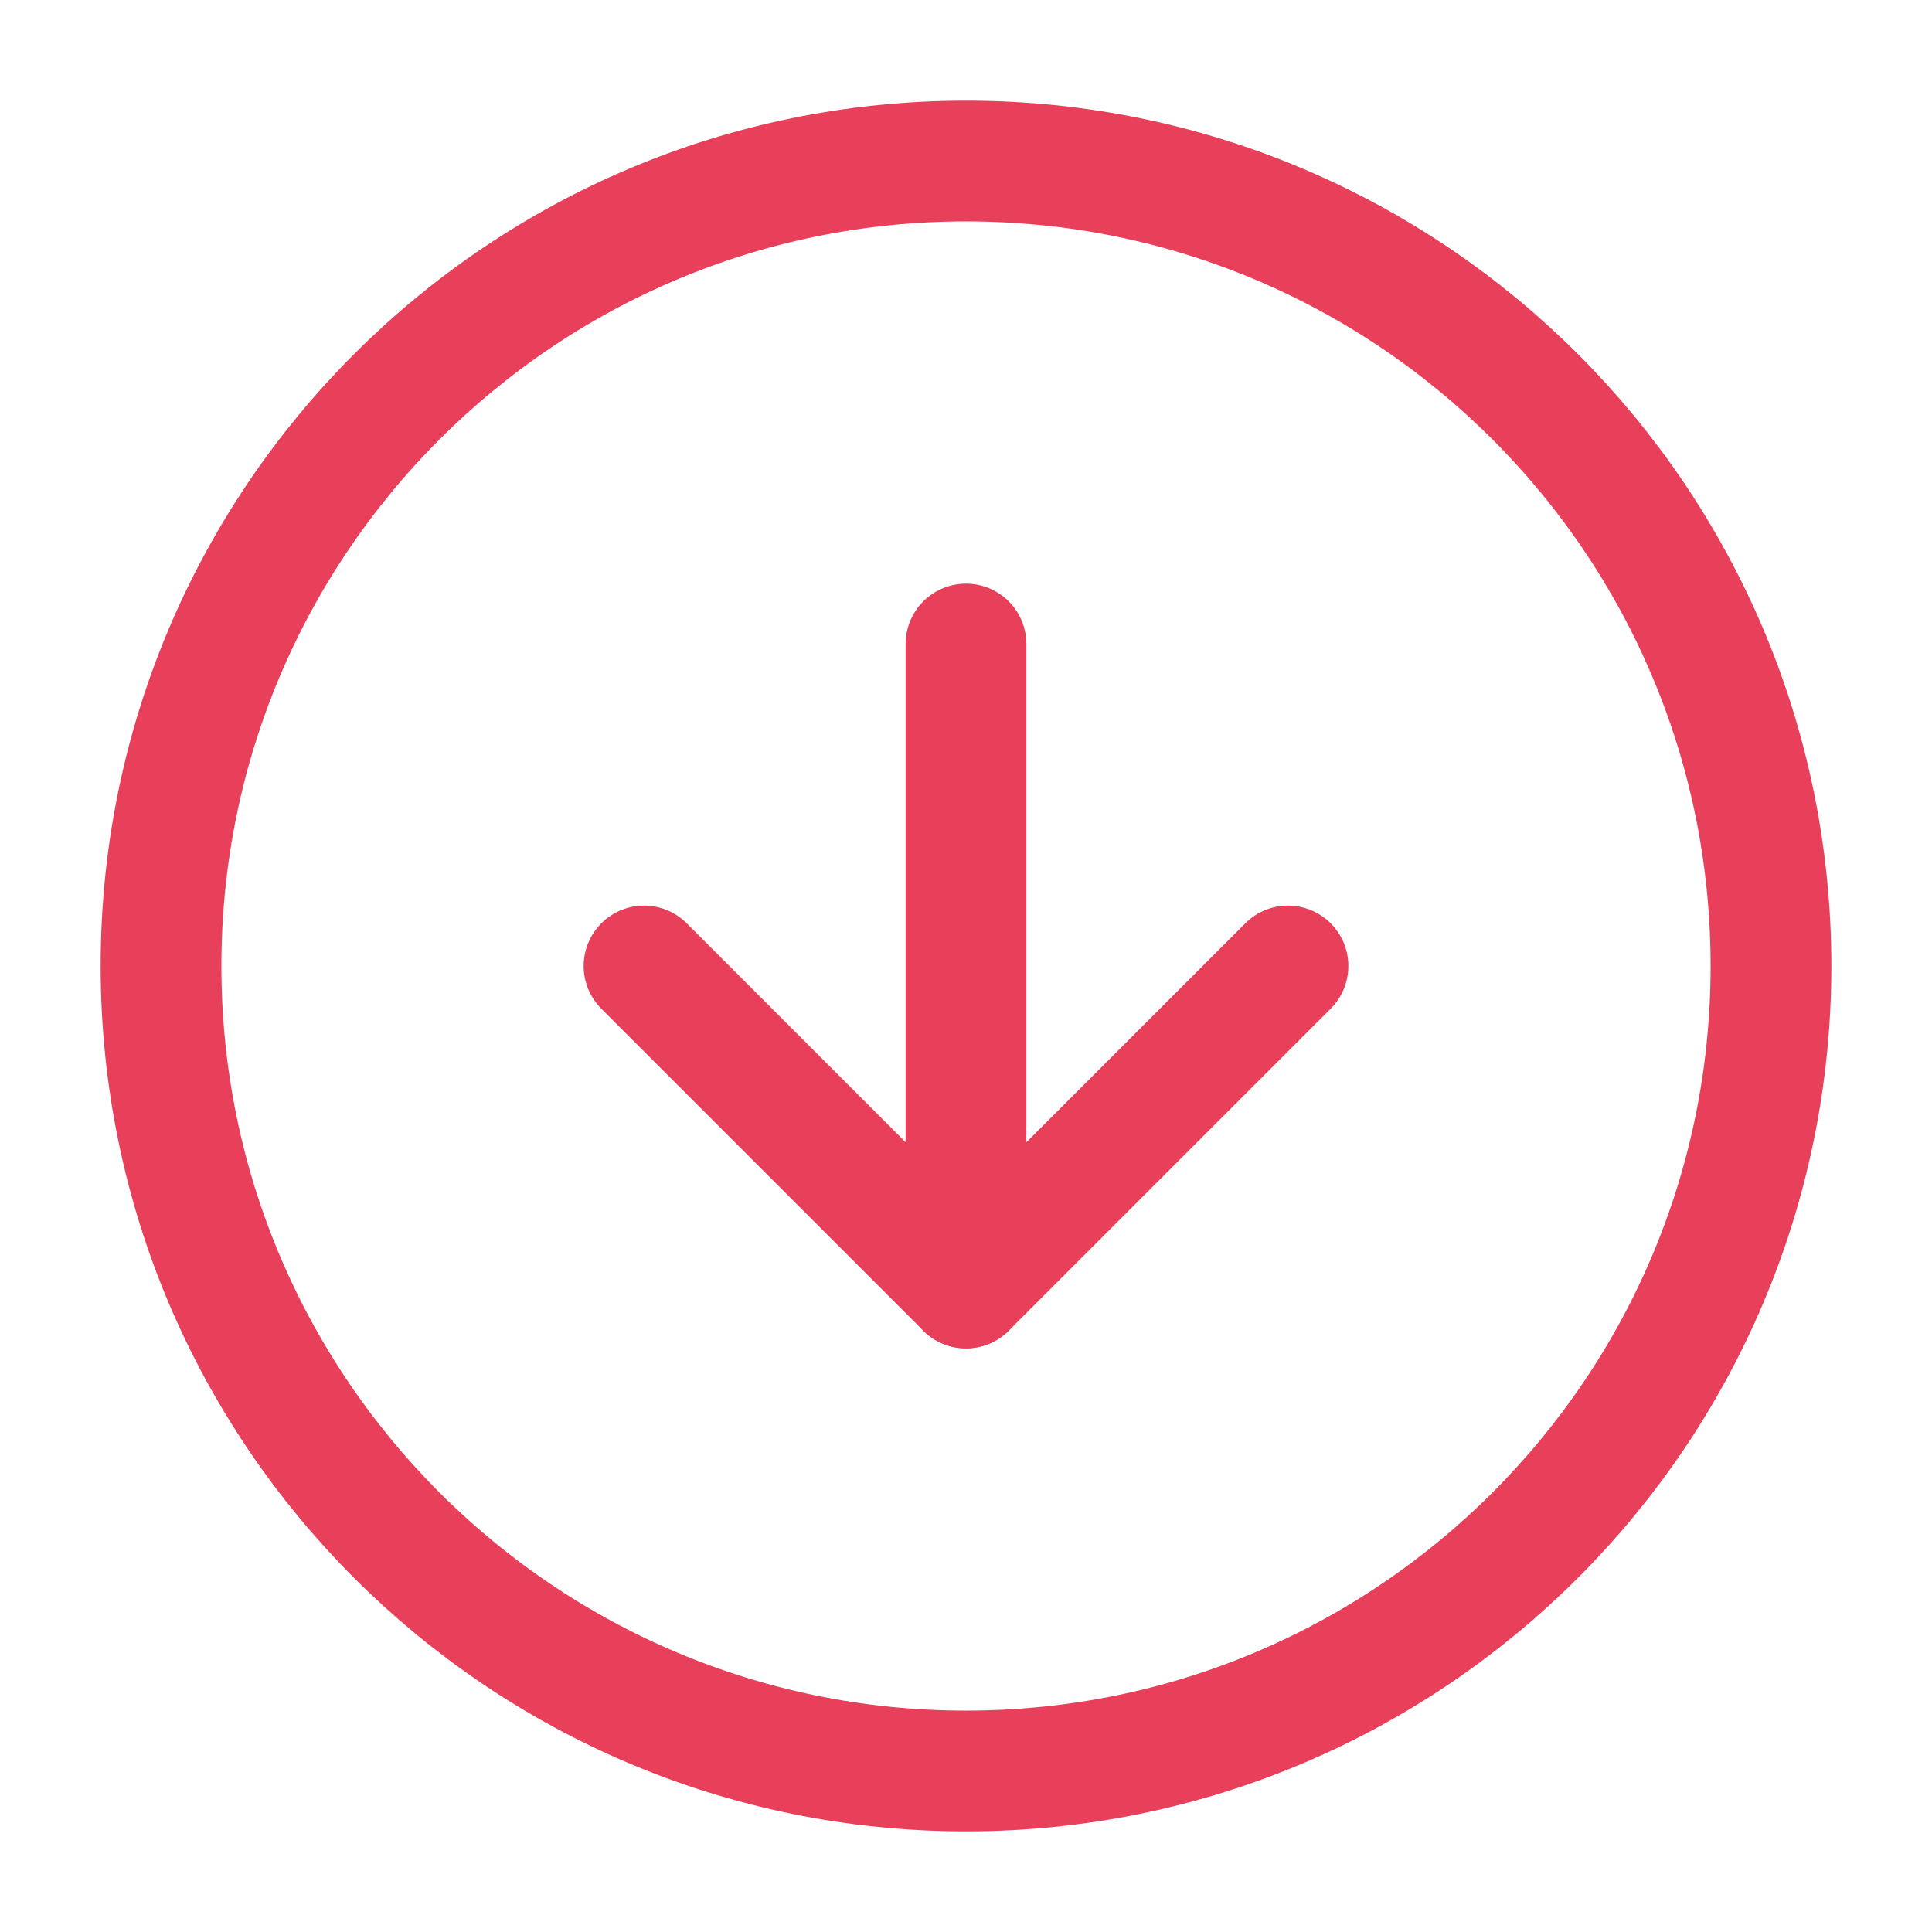
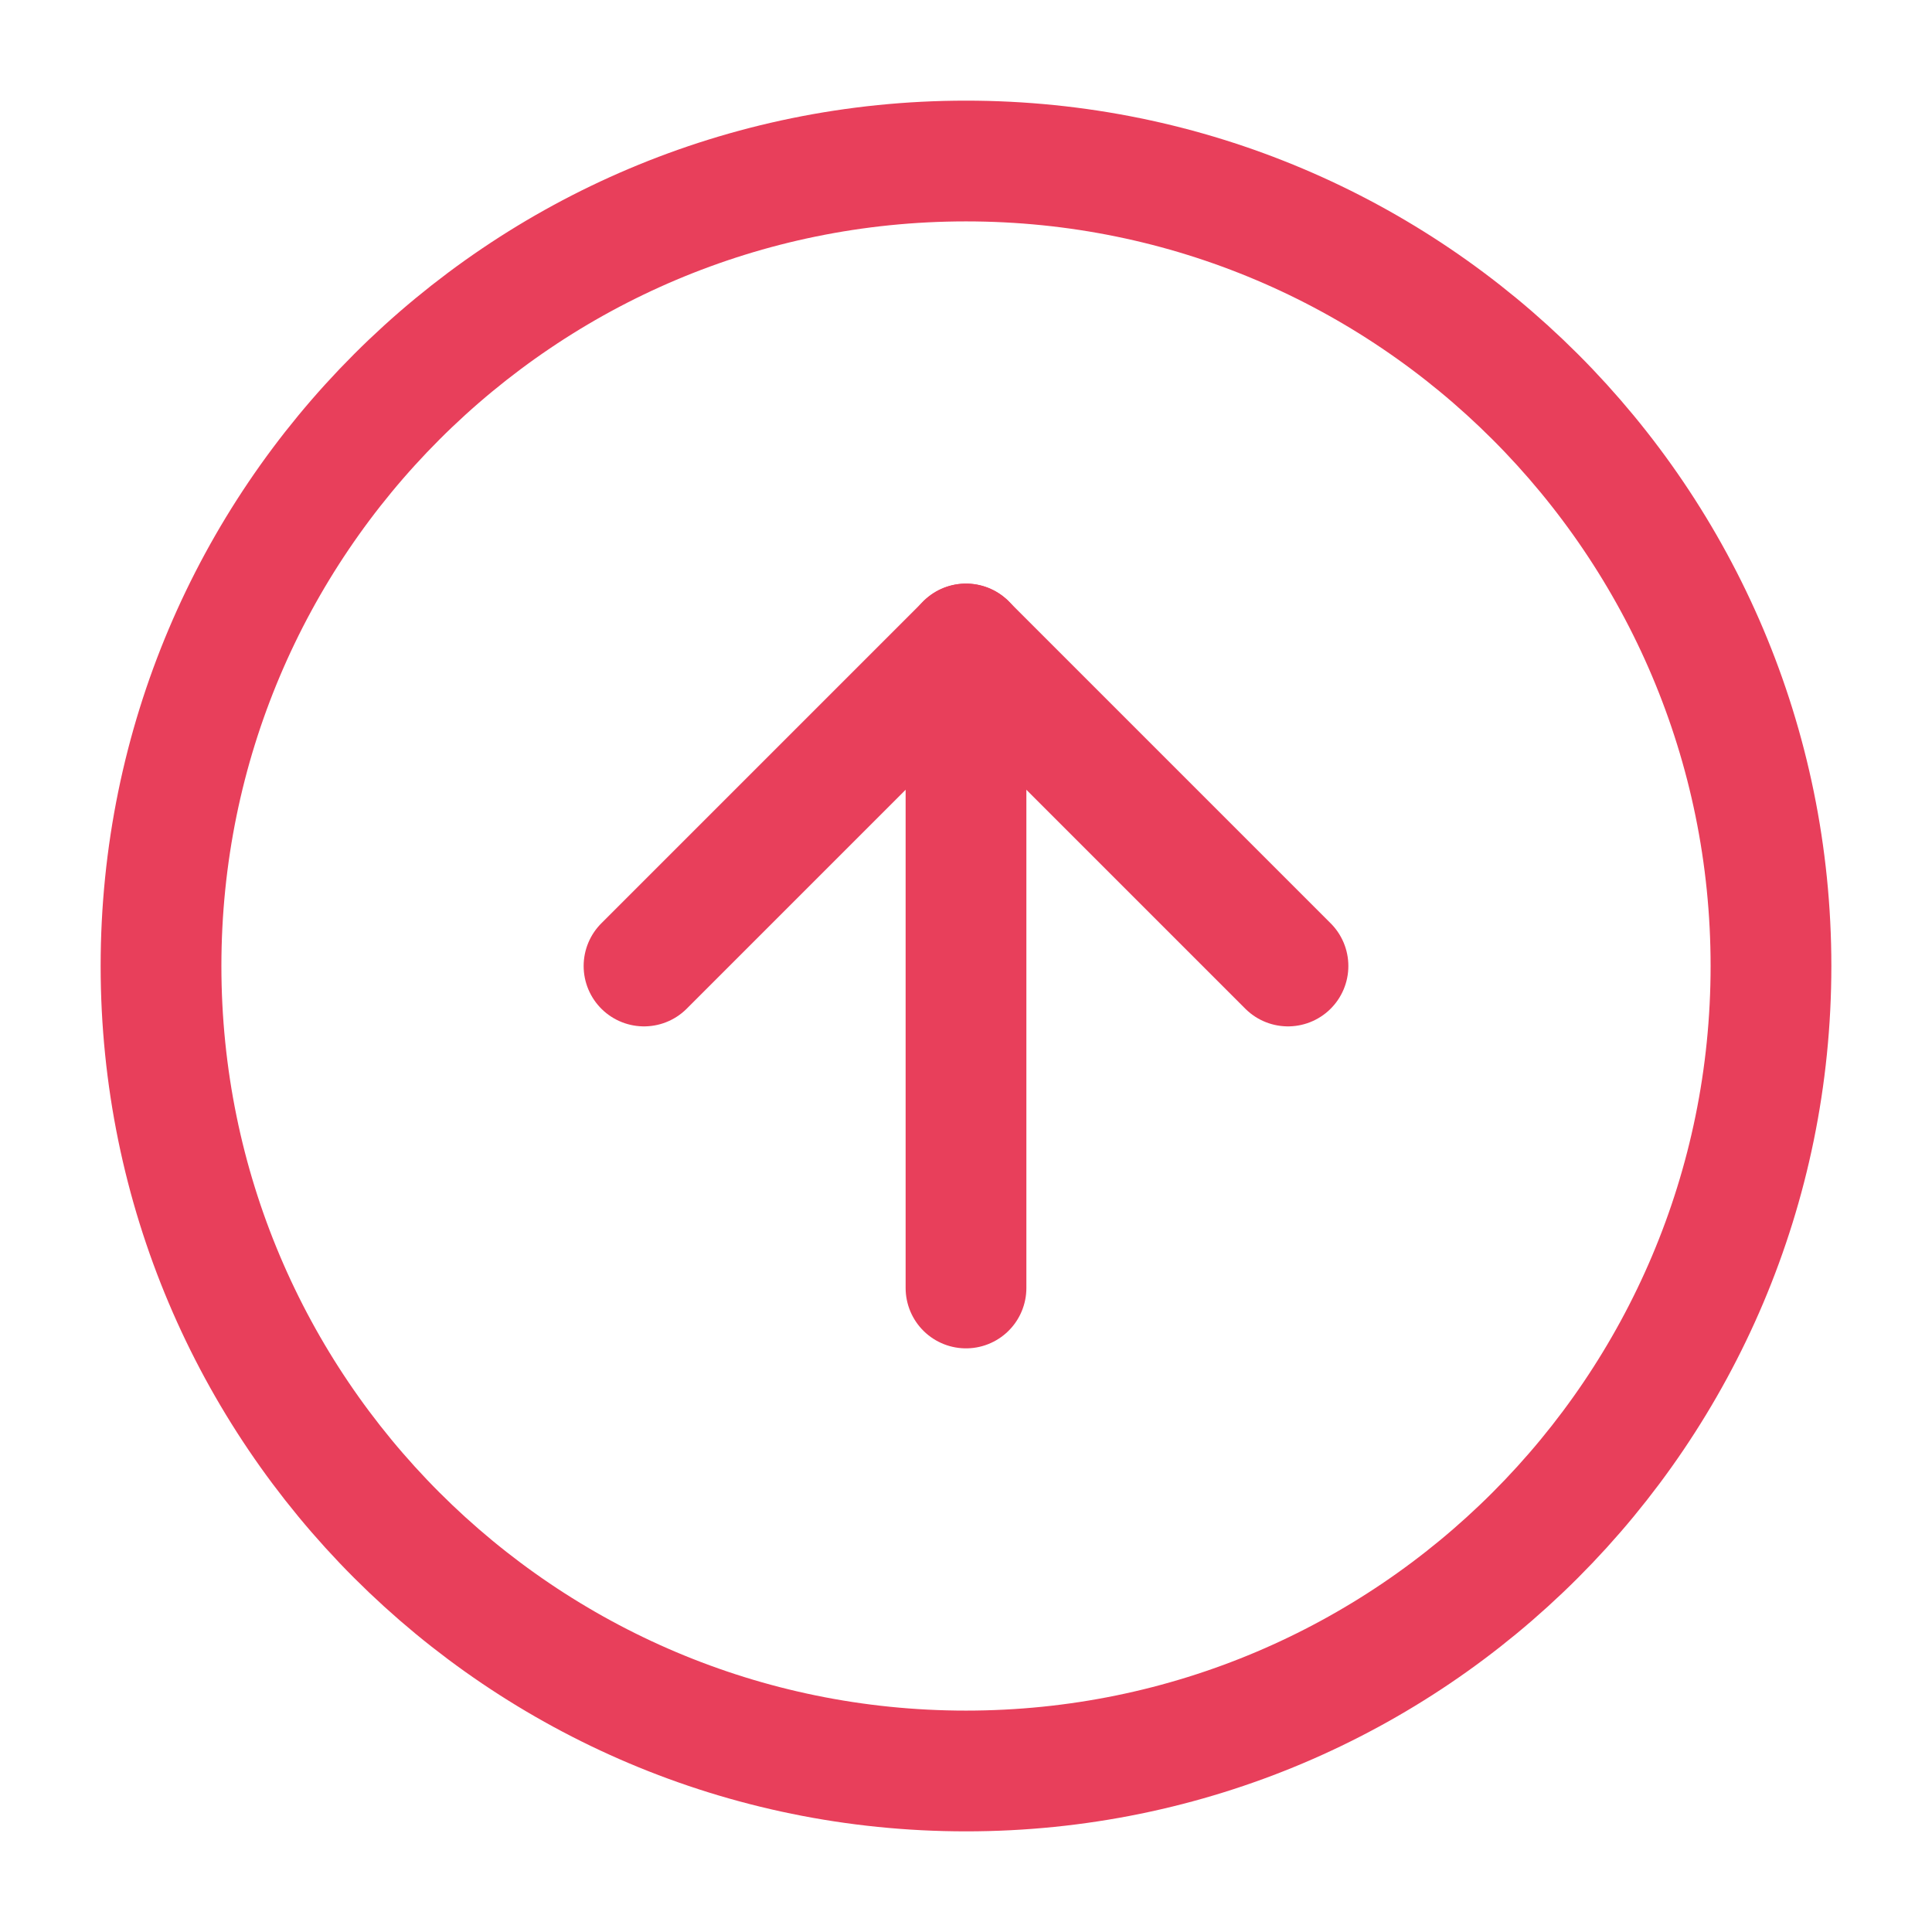
- <svg xmlns="http://www.w3.org/2000/svg" width="32" height="32" viewBox="0 0 32 32" fill="none">
-   <path d="M16 29.333C23.364 29.333 29.333 23.364 29.333 16C29.333 8.636 23.364 2.667 16 2.667C8.636 2.667 2.667 8.636 2.667 16C2.667 23.364 8.636 29.333 16 29.333Z" stroke="#E83F5B" stroke-width="2" stroke-linecap="round" stroke-linejoin="round" />
-   <path d="M10.667 16L16 21.333L21.333 16" stroke="#E83F5B" stroke-width="2" stroke-linecap="round" stroke-linejoin="round" />
-   <path d="M16 10.667L16 21.333" stroke="#E83F5B" stroke-width="2" stroke-linecap="round" stroke-linejoin="round" />
+ <svg xmlns="http://www.w3.org/2000/svg" width="32" height="32" fill="none">
+   <g>
+     <g transform="rotate(-180 16 16)" id="svg_4">
+       <path id="svg_1" stroke-linejoin="round" stroke-linecap="round" stroke-width="2" stroke="#E83F5B" d="m16,29.333c7.364,0 13.333,-5.97 13.333,-13.333c0,-7.364 -5.97,-13.333 -13.333,-13.333c-7.364,0 -13.333,5.97 -13.333,13.333c0,7.364 5.97,13.333 13.333,13.333z" />
+       <path id="svg_2" stroke-linejoin="round" stroke-linecap="round" stroke-width="2" stroke="#E83F5B" d="m10.667,16l5.333,5.333l5.333,-5.333" />
+       <path id="svg_3" stroke-linejoin="round" stroke-linecap="round" stroke-width="2" stroke="#E83F5B" d="m16,10.667l0,10.667" />
+     </g>
+   </g>
</svg>
